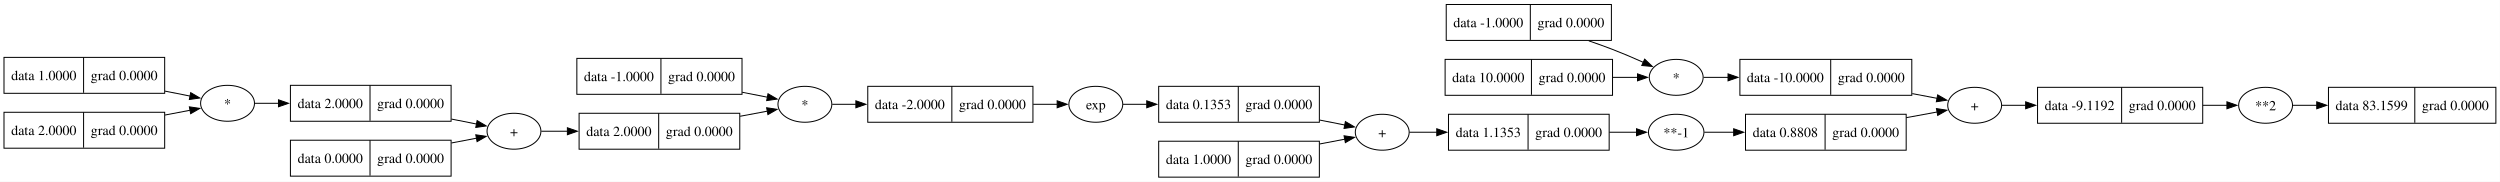
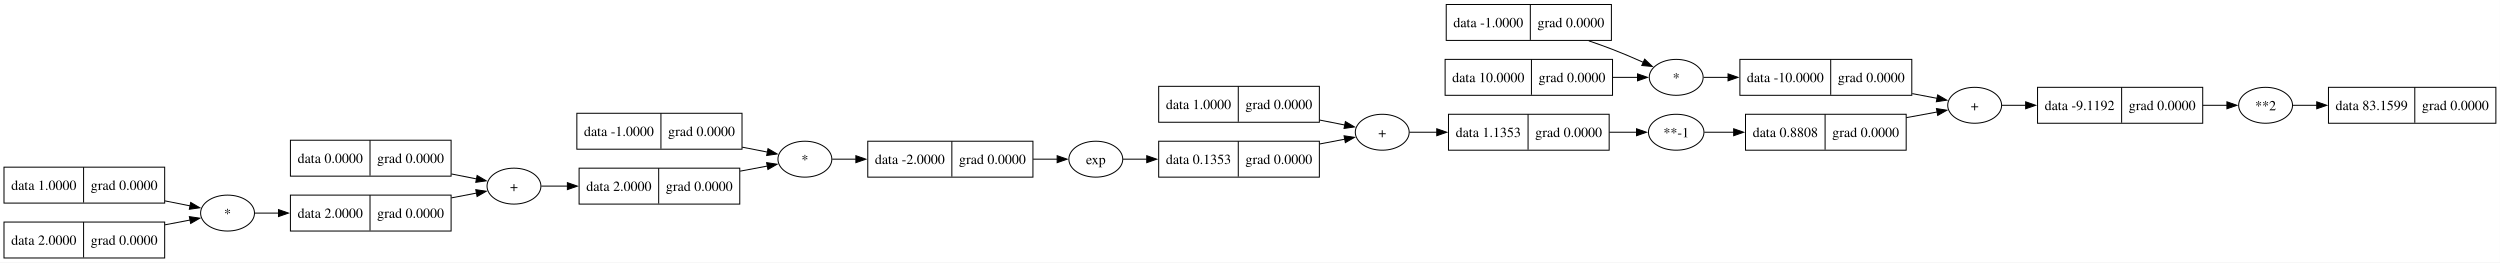
- <svg xmlns="http://www.w3.org/2000/svg" width="2505pt" height="182pt" viewBox="0.00 0.00 2505.00 182.00">
-   <g id="graph0" class="graph" transform="scale(1 1) rotate(0) translate(4 178)">
-     <polygon fill="white" stroke="none" points="-4,4 -4,-178 2500.87,-178 2500.87,4 -4,4" />
+ <svg xmlns="http://www.w3.org/2000/svg" width="2505pt" height="263pt" viewBox="0.00 0.00 2505.00 263.00">
+   <g id="graph0" class="graph" transform="scale(1 1) rotate(0) translate(4 259)">
+     <polygon fill="white" stroke="none" points="-4,4 -4,-259 2500.87,-259 2500.87,4 -4,4" />
    <g id="node1" class="node">
-       <polygon fill="none" stroke="black" points="2329.12,-54.5 2329.12,-90.5 2496.87,-90.5 2496.87,-54.5 2329.12,-54.5" />
-       <text xml:space="preserve" text-anchor="middle" x="2372.37" y="-67.7" font-family="Times,serif" font-size="14.00">data 83.1599</text>
-       <polyline fill="none" stroke="black" points="2415.62,-55 2415.62,-90.5" />
-       <text xml:space="preserve" text-anchor="middle" x="2456.24" y="-67.7" font-family="Times,serif" font-size="14.00">grad 0.0000</text>
+       <polygon fill="none" stroke="black" points="287,-27.5 287,-63.5 448,-63.5 448,-27.5 287,-27.5" />
+       <text xml:space="preserve" text-anchor="middle" x="326.88" y="-40.7" font-family="Times,serif" font-size="14.00">data 2.0000</text>
+       <polyline fill="none" stroke="black" points="366.75,-28 366.75,-63.5" />
+       <text xml:space="preserve" text-anchor="middle" x="407.38" y="-40.7" font-family="Times,serif" font-size="14.00">grad 0.0000</text>
+     </g>
+     <g id="node21" class="node">
+       <ellipse fill="none" stroke="black" cx="511" cy="-72.5" rx="27" ry="18" />
+       <text xml:space="preserve" text-anchor="middle" x="511" y="-67.45" font-family="Times,serif" font-size="14.00">+</text>
+     </g>
+     <g id="edge15" class="edge">
+       <path fill="none" stroke="black" d="M448.35,-60.74C457.09,-62.4 465.64,-64.04 473.46,-65.53" />
+       <polygon fill="black" stroke="black" points="472.73,-68.95 483.21,-67.39 474.04,-62.08 472.73,-68.95" />
    </g>
    <g id="node2" class="node">
-       <ellipse fill="none" stroke="black" cx="2266.12" cy="-72.5" rx="27" ry="18" />
-       <text xml:space="preserve" text-anchor="middle" x="2266.12" y="-67.45" font-family="Times,serif" font-size="14.00">**2</text>
+       <ellipse fill="none" stroke="black" cx="224" cy="-45.5" rx="27" ry="18" />
+       <text xml:space="preserve" text-anchor="middle" x="224" y="-40.45" font-family="Times,serif" font-size="14.00">*</text>
    </g>
    <g id="edge1" class="edge">
-       <path fill="none" stroke="black" d="M2293.35,-72.5C2300.58,-72.5 2308.85,-72.5 2317.6,-72.5" />
-       <polygon fill="black" stroke="black" points="2317.38,-76 2327.38,-72.5 2317.38,-69 2317.38,-76" />
+       <path fill="none" stroke="black" d="M251.28,-45.5C258.4,-45.5 266.52,-45.5 275.08,-45.5" />
+       <polygon fill="black" stroke="black" points="275.04,-49 285.04,-45.5 275.04,-42 275.04,-49" />
    </g>
    <g id="node3" class="node">
-       <polygon fill="none" stroke="black" points="287,-56.5 287,-92.5 448,-92.5 448,-56.5 287,-56.5" />
-       <text xml:space="preserve" text-anchor="middle" x="326.88" y="-69.7" font-family="Times,serif" font-size="14.00">data 2.0000</text>
-       <polyline fill="none" stroke="black" points="366.75,-57 366.75,-92.5" />
-       <text xml:space="preserve" text-anchor="middle" x="407.38" y="-69.7" font-family="Times,serif" font-size="14.00">grad 0.0000</text>
-     </g>
-     <g id="node21" class="node">
-       <ellipse fill="none" stroke="black" cx="511" cy="-46.5" rx="27" ry="18" />
-       <text xml:space="preserve" text-anchor="middle" x="511" y="-41.45" font-family="Times,serif" font-size="14.00">+</text>
+       <polygon fill="none" stroke="black" points="1445.12,-218.5 1445.12,-254.5 1610.62,-254.5 1610.62,-218.5 1445.12,-218.5" />
+       <text xml:space="preserve" text-anchor="middle" x="1487.25" y="-231.7" font-family="Times,serif" font-size="14.00">data -1.0000</text>
+       <polyline fill="none" stroke="black" points="1529.38,-219 1529.38,-254.5" />
+       <text xml:space="preserve" text-anchor="middle" x="1570" y="-231.7" font-family="Times,serif" font-size="14.00">grad 0.0000</text>
+     </g>
+     <g id="node12" class="node">
+       <ellipse fill="none" stroke="black" cx="1675.56" cy="-181.5" rx="27" ry="18" />
+       <text xml:space="preserve" text-anchor="middle" x="1675.56" y="-176.45" font-family="Times,serif" font-size="14.00">*</text>
+     </g>
+     <g id="edge21" class="edge">
+       <path fill="none" stroke="black" d="M1588,-218.08C1596.03,-215.33 1604.12,-212.43 1611.75,-209.5 1621.98,-205.57 1632.95,-200.85 1642.81,-196.43" />
+       <polygon fill="black" stroke="black" points="1643.97,-199.74 1651.62,-192.41 1641.06,-193.38 1643.97,-199.74" />
+     </g>
+     <g id="node4" class="node">
+       <polygon fill="none" stroke="black" points="1444,-163.5 1444,-199.5 1611.75,-199.5 1611.75,-163.5 1444,-163.5" />
+       <text xml:space="preserve" text-anchor="middle" x="1487.25" y="-176.7" font-family="Times,serif" font-size="14.00">data 10.0000</text>
+       <polyline fill="none" stroke="black" points="1530.5,-164 1530.5,-199.5" />
+       <text xml:space="preserve" text-anchor="middle" x="1571.12" y="-176.7" font-family="Times,serif" font-size="14.00">grad 0.0000</text>
+     </g>
+     <g id="edge18" class="edge">
+       <path fill="none" stroke="black" d="M1611.93,-181.5C1620.67,-181.5 1629.21,-181.5 1637.04,-181.5" />
+       <polygon fill="black" stroke="black" points="1636.78,-185 1646.78,-181.5 1636.78,-178 1636.78,-185" />
+     </g>
+     <g id="node5" class="node">
+       <polygon fill="none" stroke="black" points="1157,-81.5 1157,-117.5 1318,-117.5 1318,-81.5 1157,-81.5" />
+       <text xml:space="preserve" text-anchor="middle" x="1196.88" y="-94.7" font-family="Times,serif" font-size="14.00">data 0.1353</text>
+       <polyline fill="none" stroke="black" points="1236.75,-82 1236.75,-117.5" />
+       <text xml:space="preserve" text-anchor="middle" x="1277.38" y="-94.7" font-family="Times,serif" font-size="14.00">grad 0.0000</text>
+     </g>
+     <g id="node14" class="node">
+       <ellipse fill="none" stroke="black" cx="1381" cy="-126.5" rx="27" ry="18" />
+       <text xml:space="preserve" text-anchor="middle" x="1381" y="-121.45" font-family="Times,serif" font-size="14.00">+</text>
+     </g>
+     <g id="edge13" class="edge">
+       <path fill="none" stroke="black" d="M1318.35,-114.74C1327.09,-116.4 1335.64,-118.04 1343.46,-119.53" />
+       <polygon fill="black" stroke="black" points="1342.73,-122.95 1353.21,-121.39 1344.04,-116.08 1342.73,-122.95" />
+     </g>
+     <g id="node6" class="node">
+       <ellipse fill="none" stroke="black" cx="1094" cy="-99.5" rx="27" ry="18" />
+       <text xml:space="preserve" text-anchor="middle" x="1094" y="-94.45" font-family="Times,serif" font-size="14.00">exp</text>
+     </g>
+     <g id="edge2" class="edge">
+       <path fill="none" stroke="black" d="M1121.28,-99.5C1128.4,-99.5 1136.52,-99.5 1145.08,-99.5" />
+       <polygon fill="black" stroke="black" points="1145.04,-103 1155.04,-99.5 1145.04,-96 1145.04,-103" />
+     </g>
+     <g id="node7" class="node">
+       <polygon fill="none" stroke="black" points="1157,-136.5 1157,-172.5 1318,-172.5 1318,-136.5 1157,-136.5" />
+       <text xml:space="preserve" text-anchor="middle" x="1196.88" y="-149.7" font-family="Times,serif" font-size="14.00">data 1.0000</text>
+       <polyline fill="none" stroke="black" points="1236.75,-137 1236.75,-172.5" />
+       <text xml:space="preserve" text-anchor="middle" x="1277.38" y="-149.7" font-family="Times,serif" font-size="14.00">grad 0.0000</text>
+     </g>
+     <g id="edge14" class="edge">
+       <path fill="none" stroke="black" d="M1318.35,-138.7C1327.09,-136.97 1335.64,-135.28 1343.46,-133.73" />
+       <polygon fill="black" stroke="black" points="1344.08,-137.18 1353.21,-131.8 1342.72,-130.31 1344.08,-137.18" />
+     </g>
+     <g id="node8" class="node">
+       <polygon fill="none" stroke="black" points="2329.12,-135.5 2329.12,-171.5 2496.87,-171.5 2496.87,-135.5 2329.12,-135.5" />
+       <text xml:space="preserve" text-anchor="middle" x="2372.37" y="-148.7" font-family="Times,serif" font-size="14.00">data 83.1599</text>
+       <polyline fill="none" stroke="black" points="2415.62,-136 2415.62,-171.5" />
+       <text xml:space="preserve" text-anchor="middle" x="2456.24" y="-148.7" font-family="Times,serif" font-size="14.00">grad 0.0000</text>
+     </g>
+     <g id="node9" class="node">
+       <ellipse fill="none" stroke="black" cx="2266.12" cy="-153.5" rx="27" ry="18" />
+       <text xml:space="preserve" text-anchor="middle" x="2266.12" y="-148.45" font-family="Times,serif" font-size="14.00">**2</text>
+     </g>
+     <g id="edge3" class="edge">
+       <path fill="none" stroke="black" d="M2293.35,-153.5C2300.58,-153.5 2308.85,-153.5 2317.6,-153.5" />
+       <polygon fill="black" stroke="black" points="2317.38,-157 2327.38,-153.5 2317.38,-150 2317.38,-157" />
+     </g>
+     <g id="node10" class="node">
+       <polygon fill="none" stroke="black" points="574,-109.5 574,-145.5 739.5,-145.5 739.5,-109.5 574,-109.5" />
+       <text xml:space="preserve" text-anchor="middle" x="616.12" y="-122.7" font-family="Times,serif" font-size="14.00">data -1.0000</text>
+       <polyline fill="none" stroke="black" points="658.25,-110 658.25,-145.5" />
+       <text xml:space="preserve" text-anchor="middle" x="698.88" y="-122.7" font-family="Times,serif" font-size="14.00">grad 0.0000</text>
+     </g>
+     <g id="node18" class="node">
+       <ellipse fill="none" stroke="black" cx="802.5" cy="-99.5" rx="27" ry="18" />
+       <text xml:space="preserve" text-anchor="middle" x="802.5" y="-94.45" font-family="Times,serif" font-size="14.00">*</text>
+     </g>
+     <g id="edge23" class="edge">
+       <path fill="none" stroke="black" d="M739.7,-111.54C748.5,-109.82 757.08,-108.15 764.92,-106.62" />
+       <polygon fill="black" stroke="black" points="765.55,-110.07 774.7,-104.72 764.21,-103.2 765.55,-110.07" />
+     </g>
+     <g id="node11" class="node">
+       <polygon fill="none" stroke="black" points="1739.37,-163.5 1739.37,-199.5 1911.62,-199.5 1911.62,-163.5 1739.37,-163.5" />
+       <text xml:space="preserve" text-anchor="middle" x="1784.87" y="-176.7" font-family="Times,serif" font-size="14.00">data -10.0000</text>
+       <polyline fill="none" stroke="black" points="1830.37,-164 1830.37,-199.5" />
+       <text xml:space="preserve" text-anchor="middle" x="1870.99" y="-176.7" font-family="Times,serif" font-size="14.00">grad 0.0000</text>
+     </g>
+     <g id="node23" class="node">
+       <ellipse fill="none" stroke="black" cx="1974.62" cy="-153.5" rx="27" ry="18" />
+       <text xml:space="preserve" text-anchor="middle" x="1974.62" y="-148.45" font-family="Times,serif" font-size="14.00">+</text>
+     </g>
+     <g id="edge20" class="edge">
+       <path fill="none" stroke="black" d="M1912.07,-165.21C1920.81,-163.55 1929.31,-161.93 1937.06,-160.46" />
+       <polygon fill="black" stroke="black" points="1937.54,-163.93 1946.71,-158.62 1936.23,-157.05 1937.54,-163.93" />
+     </g>
+     <g id="edge4" class="edge">
+       <path fill="none" stroke="black" d="M1703.01,-181.5C1710.31,-181.5 1718.69,-181.5 1727.55,-181.5" />
+       <polygon fill="black" stroke="black" points="1727.49,-185 1737.49,-181.5 1727.49,-178 1727.49,-185" />
+     </g>
+     <g id="node13" class="node">
+       <polygon fill="none" stroke="black" points="1447.38,-108.5 1447.38,-144.5 1608.38,-144.5 1608.38,-108.5 1447.38,-108.5" />
+       <text xml:space="preserve" text-anchor="middle" x="1487.25" y="-121.7" font-family="Times,serif" font-size="14.00">data 1.1353</text>
+       <polyline fill="none" stroke="black" points="1527.12,-109 1527.12,-144.5" />
+       <text xml:space="preserve" text-anchor="middle" x="1567.75" y="-121.7" font-family="Times,serif" font-size="14.00">grad 0.0000</text>
+     </g>
+     <g id="node25" class="node">
+       <ellipse fill="none" stroke="black" cx="1675.56" cy="-126.5" rx="27.81" ry="18" />
+       <text xml:space="preserve" text-anchor="middle" x="1675.56" y="-121.45" font-family="Times,serif" font-size="14.00">**-1</text>
+     </g>
+     <g id="edge16" class="edge">
+       <path fill="none" stroke="black" d="M1608.54,-126.5C1618.02,-126.5 1627.34,-126.5 1635.86,-126.5" />
+       <polygon fill="black" stroke="black" points="1635.79,-130 1645.79,-126.5 1635.79,-123 1635.79,-130" />
+     </g>
+     <g id="edge5" class="edge">
+       <path fill="none" stroke="black" d="M1408.24,-126.5C1416.35,-126.5 1425.8,-126.5 1435.75,-126.5" />
+       <polygon fill="black" stroke="black" points="1435.64,-130 1445.64,-126.5 1435.64,-123 1435.64,-130" />
+     </g>
+     <g id="node15" class="node">
+       <polygon fill="none" stroke="black" points="287,-82.5 287,-118.5 448,-118.5 448,-82.5 287,-82.5" />
+       <text xml:space="preserve" text-anchor="middle" x="326.88" y="-95.7" font-family="Times,serif" font-size="14.00">data 0.0000</text>
+       <polyline fill="none" stroke="black" points="366.75,-83 366.75,-118.5" />
+       <text xml:space="preserve" text-anchor="middle" x="407.38" y="-95.7" font-family="Times,serif" font-size="14.00">grad 0.0000</text>
+     </g>
+     <g id="edge10" class="edge">
+       <path fill="none" stroke="black" d="M448.35,-84.7C457.09,-82.97 465.64,-81.28 473.46,-79.73" />
+       <polygon fill="black" stroke="black" points="474.08,-83.18 483.21,-77.8 472.72,-76.31 474.08,-83.18" />
+     </g>
+     <g id="node16" class="node">
+       <polygon fill="none" stroke="black" points="0,-55.5 0,-91.5 161,-91.5 161,-55.5 0,-55.5" />
+       <text xml:space="preserve" text-anchor="middle" x="39.88" y="-68.7" font-family="Times,serif" font-size="14.00">data 1.0000</text>
+       <polyline fill="none" stroke="black" points="79.75,-56 79.75,-91.5" />
+       <text xml:space="preserve" text-anchor="middle" x="120.38" y="-68.7" font-family="Times,serif" font-size="14.00">grad 0.0000</text>
+     </g>
+     <g id="edge17" class="edge">
+       <path fill="none" stroke="black" d="M161.35,-57.7C170.09,-55.97 178.64,-54.28 186.46,-52.73" />
+       <polygon fill="black" stroke="black" points="187.08,-56.18 196.21,-50.8 185.72,-49.31 187.08,-56.18" />
+     </g>
+     <g id="node17" class="node">
+       <polygon fill="none" stroke="black" points="865.5,-81.5 865.5,-117.5 1031,-117.5 1031,-81.5 865.5,-81.5" />
+       <text xml:space="preserve" text-anchor="middle" x="907.62" y="-94.7" font-family="Times,serif" font-size="14.00">data -2.0000</text>
+       <polyline fill="none" stroke="black" points="949.75,-82 949.75,-117.5" />
+       <text xml:space="preserve" text-anchor="middle" x="990.38" y="-94.7" font-family="Times,serif" font-size="14.00">grad 0.0000</text>
+     </g>
+     <g id="edge22" class="edge">
+       <path fill="none" stroke="black" d="M1031.2,-99.5C1039.64,-99.5 1047.9,-99.5 1055.48,-99.5" />
+       <polygon fill="black" stroke="black" points="1055.27,-103 1065.27,-99.5 1055.27,-96 1055.27,-103" />
+     </g>
+     <g id="edge6" class="edge">
+       <path fill="none" stroke="black" d="M829.87,-99.5C836.97,-99.5 845.07,-99.5 853.64,-99.5" />
+       <polygon fill="black" stroke="black" points="853.59,-103 863.59,-99.5 853.59,-96 853.59,-103" />
+     </g>
+     <g id="node19" class="node">
+       <polygon fill="none" stroke="black" points="0,-0.5 0,-36.5 161,-36.5 161,-0.5 0,-0.5" />
+       <text xml:space="preserve" text-anchor="middle" x="39.88" y="-13.7" font-family="Times,serif" font-size="14.00">data 2.0000</text>
+       <polyline fill="none" stroke="black" points="79.75,-1 79.75,-36.5" />
+       <text xml:space="preserve" text-anchor="middle" x="120.38" y="-13.7" font-family="Times,serif" font-size="14.00">grad 0.0000</text>
+     </g>
+     <g id="edge11" class="edge">
+       <path fill="none" stroke="black" d="M161.35,-33.74C170.09,-35.4 178.64,-37.04 186.46,-38.53" />
+       <polygon fill="black" stroke="black" points="185.73,-41.95 196.21,-40.39 187.04,-35.08 185.73,-41.95" />
+     </g>
+     <g id="node20" class="node">
+       <polygon fill="none" stroke="black" points="576.25,-54.5 576.25,-90.5 737.25,-90.5 737.25,-54.5 576.25,-54.5" />
+       <text xml:space="preserve" text-anchor="middle" x="616.12" y="-67.7" font-family="Times,serif" font-size="14.00">data 2.0000</text>
+       <polyline fill="none" stroke="black" points="656,-55 656,-90.5" />
+       <text xml:space="preserve" text-anchor="middle" x="696.62" y="-67.7" font-family="Times,serif" font-size="14.00">grad 0.0000</text>
+     </g>
+     <g id="edge12" class="edge">
+       <path fill="none" stroke="black" d="M737.61,-87.5C747.1,-89.28 756.4,-91.03 764.84,-92.61" />
+       <polygon fill="black" stroke="black" points="764.16,-96.05 774.64,-94.45 765.46,-89.17 764.16,-96.05" />
+     </g>
+     <g id="edge7" class="edge">
+       <path fill="none" stroke="black" d="M538.37,-72.5C546.17,-72.5 555.2,-72.5 564.7,-72.5" />
+       <polygon fill="black" stroke="black" points="564.52,-76 574.52,-72.5 564.52,-69 564.52,-76" />
+     </g>
+     <g id="node22" class="node">
+       <polygon fill="none" stroke="black" points="2037.62,-135.5 2037.62,-171.5 2203.12,-171.5 2203.12,-135.5 2037.62,-135.5" />
+       <text xml:space="preserve" text-anchor="middle" x="2079.74" y="-148.7" font-family="Times,serif" font-size="14.00">data -9.1192</text>
+       <polyline fill="none" stroke="black" points="2121.87,-136 2121.87,-171.5" />
+       <text xml:space="preserve" text-anchor="middle" x="2162.49" y="-148.7" font-family="Times,serif" font-size="14.00">grad 0.0000</text>
    </g>
    <g id="edge24" class="edge">
-       <path fill="none" stroke="black" d="M448.35,-58.7C457.09,-56.97 465.64,-55.28 473.46,-53.73" />
-       <polygon fill="black" stroke="black" points="474.08,-57.18 483.21,-51.8 472.72,-50.31 474.08,-57.18" />
-     </g>
-     <g id="node4" class="node">
-       <ellipse fill="none" stroke="black" cx="224" cy="-74.5" rx="27" ry="18" />
-       <text xml:space="preserve" text-anchor="middle" x="224" y="-69.45" font-family="Times,serif" font-size="14.00">*</text>
-     </g>
-     <g id="edge2" class="edge">
-       <path fill="none" stroke="black" d="M251.28,-74.5C258.4,-74.5 266.52,-74.5 275.08,-74.5" />
-       <polygon fill="black" stroke="black" points="275.04,-78 285.04,-74.5 275.04,-71 275.04,-78" />
-     </g>
-     <g id="node5" class="node">
-       <polygon fill="none" stroke="black" points="1445.12,-137.5 1445.12,-173.5 1610.62,-173.5 1610.62,-137.5 1445.12,-137.5" />
-       <text xml:space="preserve" text-anchor="middle" x="1487.25" y="-150.7" font-family="Times,serif" font-size="14.00">data -1.0000</text>
-       <polyline fill="none" stroke="black" points="1529.38,-138 1529.38,-173.5" />
-       <text xml:space="preserve" text-anchor="middle" x="1570" y="-150.7" font-family="Times,serif" font-size="14.00">grad 0.0000</text>
-     </g>
-     <g id="node12" class="node">
-       <ellipse fill="none" stroke="black" cx="1675.56" cy="-100.5" rx="27" ry="18" />
-       <text xml:space="preserve" text-anchor="middle" x="1675.56" y="-95.45" font-family="Times,serif" font-size="14.00">*</text>
-     </g>
-     <g id="edge17" class="edge">
-       <path fill="none" stroke="black" d="M1588,-137.08C1596.03,-134.33 1604.12,-131.43 1611.75,-128.5 1621.98,-124.57 1632.95,-119.85 1642.81,-115.43" />
-       <polygon fill="black" stroke="black" points="1643.97,-118.74 1651.62,-111.41 1641.06,-112.38 1643.97,-118.74" />
-     </g>
-     <g id="node6" class="node">
-       <polygon fill="none" stroke="black" points="1444,-82.5 1444,-118.5 1611.75,-118.5 1611.75,-82.5 1444,-82.5" />
-       <text xml:space="preserve" text-anchor="middle" x="1487.25" y="-95.7" font-family="Times,serif" font-size="14.00">data 10.0000</text>
-       <polyline fill="none" stroke="black" points="1530.5,-83 1530.5,-118.5" />
-       <text xml:space="preserve" text-anchor="middle" x="1571.12" y="-95.7" font-family="Times,serif" font-size="14.00">grad 0.0000</text>
-     </g>
-     <g id="edge22" class="edge">
-       <path fill="none" stroke="black" d="M1611.93,-100.5C1620.67,-100.5 1629.21,-100.5 1637.04,-100.5" />
-       <polygon fill="black" stroke="black" points="1636.78,-104 1646.78,-100.5 1636.78,-97 1636.78,-104" />
-     </g>
-     <g id="node7" class="node">
-       <polygon fill="none" stroke="black" points="1157,-55.5 1157,-91.5 1318,-91.5 1318,-55.5 1157,-55.5" />
-       <text xml:space="preserve" text-anchor="middle" x="1196.88" y="-68.7" font-family="Times,serif" font-size="14.00">data 0.1353</text>
-       <polyline fill="none" stroke="black" points="1236.75,-56 1236.75,-91.5" />
-       <text xml:space="preserve" text-anchor="middle" x="1277.38" y="-68.7" font-family="Times,serif" font-size="14.00">grad 0.0000</text>
-     </g>
-     <g id="node14" class="node">
-       <ellipse fill="none" stroke="black" cx="1381" cy="-45.5" rx="27" ry="18" />
-       <text xml:space="preserve" text-anchor="middle" x="1381" y="-40.45" font-family="Times,serif" font-size="14.00">+</text>
-     </g>
-     <g id="edge23" class="edge">
-       <path fill="none" stroke="black" d="M1318.35,-57.7C1327.09,-55.97 1335.64,-54.28 1343.46,-52.73" />
-       <polygon fill="black" stroke="black" points="1344.08,-56.18 1353.21,-50.8 1342.72,-49.31 1344.08,-56.18" />
-     </g>
-     <g id="node8" class="node">
-       <ellipse fill="none" stroke="black" cx="1094" cy="-73.5" rx="27" ry="18" />
-       <text xml:space="preserve" text-anchor="middle" x="1094" y="-68.45" font-family="Times,serif" font-size="14.00">exp</text>
-     </g>
-     <g id="edge3" class="edge">
-       <path fill="none" stroke="black" d="M1121.28,-73.5C1128.4,-73.5 1136.52,-73.5 1145.08,-73.5" />
-       <polygon fill="black" stroke="black" points="1145.04,-77 1155.04,-73.5 1145.04,-70 1145.04,-77" />
-     </g>
-     <g id="node9" class="node">
-       <polygon fill="none" stroke="black" points="1157,-0.5 1157,-36.5 1318,-36.5 1318,-0.5 1157,-0.5" />
-       <text xml:space="preserve" text-anchor="middle" x="1196.88" y="-13.7" font-family="Times,serif" font-size="14.00">data 1.0000</text>
-       <polyline fill="none" stroke="black" points="1236.75,-1 1236.75,-36.5" />
-       <text xml:space="preserve" text-anchor="middle" x="1277.38" y="-13.7" font-family="Times,serif" font-size="14.00">grad 0.0000</text>
-     </g>
-     <g id="edge21" class="edge">
-       <path fill="none" stroke="black" d="M1318.35,-33.74C1327.09,-35.4 1335.64,-37.04 1343.46,-38.53" />
-       <polygon fill="black" stroke="black" points="1342.73,-41.95 1353.21,-40.39 1344.04,-35.08 1342.73,-41.95" />
-     </g>
-     <g id="node10" class="node">
-       <polygon fill="none" stroke="black" points="574,-83.5 574,-119.5 739.5,-119.5 739.5,-83.5 574,-83.5" />
-       <text xml:space="preserve" text-anchor="middle" x="616.12" y="-96.7" font-family="Times,serif" font-size="14.00">data -1.0000</text>
-       <polyline fill="none" stroke="black" points="658.25,-84 658.25,-119.5" />
-       <text xml:space="preserve" text-anchor="middle" x="698.88" y="-96.7" font-family="Times,serif" font-size="14.00">grad 0.0000</text>
-     </g>
-     <g id="node18" class="node">
-       <ellipse fill="none" stroke="black" cx="802.5" cy="-73.5" rx="27" ry="18" />
-       <text xml:space="preserve" text-anchor="middle" x="802.5" y="-68.45" font-family="Times,serif" font-size="14.00">*</text>
-     </g>
-     <g id="edge16" class="edge">
-       <path fill="none" stroke="black" d="M739.7,-85.54C748.5,-83.82 757.08,-82.15 764.92,-80.62" />
-       <polygon fill="black" stroke="black" points="765.55,-84.07 774.7,-78.72 764.21,-77.2 765.55,-84.07" />
-     </g>
-     <g id="node11" class="node">
-       <polygon fill="none" stroke="black" points="1739.37,-82.5 1739.37,-118.5 1911.62,-118.5 1911.62,-82.5 1739.37,-82.5" />
-       <text xml:space="preserve" text-anchor="middle" x="1784.87" y="-95.7" font-family="Times,serif" font-size="14.00">data -10.0000</text>
-       <polyline fill="none" stroke="black" points="1830.37,-83 1830.37,-118.5" />
-       <text xml:space="preserve" text-anchor="middle" x="1870.99" y="-95.7" font-family="Times,serif" font-size="14.00">grad 0.0000</text>
-     </g>
-     <g id="node23" class="node">
-       <ellipse fill="none" stroke="black" cx="1974.62" cy="-72.5" rx="27" ry="18" />
-       <text xml:space="preserve" text-anchor="middle" x="1974.62" y="-67.45" font-family="Times,serif" font-size="14.00">+</text>
-     </g>
-     <g id="edge11" class="edge">
-       <path fill="none" stroke="black" d="M1912.07,-84.21C1920.81,-82.55 1929.31,-80.93 1937.06,-79.46" />
-       <polygon fill="black" stroke="black" points="1937.54,-82.93 1946.71,-77.62 1936.23,-76.05 1937.54,-82.93" />
-     </g>
-     <g id="edge4" class="edge">
-       <path fill="none" stroke="black" d="M1703.01,-100.5C1710.31,-100.5 1718.69,-100.5 1727.55,-100.5" />
-       <polygon fill="black" stroke="black" points="1727.49,-104 1737.49,-100.5 1727.49,-97 1727.49,-104" />
-     </g>
-     <g id="node13" class="node">
-       <polygon fill="none" stroke="black" points="1447.38,-27.5 1447.38,-63.5 1608.38,-63.5 1608.38,-27.5 1447.38,-27.5" />
-       <text xml:space="preserve" text-anchor="middle" x="1487.25" y="-40.7" font-family="Times,serif" font-size="14.00">data 1.1353</text>
-       <polyline fill="none" stroke="black" points="1527.12,-28 1527.12,-63.5" />
-       <text xml:space="preserve" text-anchor="middle" x="1567.75" y="-40.7" font-family="Times,serif" font-size="14.00">grad 0.0000</text>
-     </g>
-     <g id="node25" class="node">
-       <ellipse fill="none" stroke="black" cx="1675.56" cy="-45.5" rx="27.81" ry="18" />
-       <text xml:space="preserve" text-anchor="middle" x="1675.56" y="-40.45" font-family="Times,serif" font-size="14.00">**-1</text>
-     </g>
-     <g id="edge12" class="edge">
-       <path fill="none" stroke="black" d="M1608.54,-45.5C1618.02,-45.5 1627.34,-45.5 1635.86,-45.5" />
-       <polygon fill="black" stroke="black" points="1635.79,-49 1645.79,-45.5 1635.79,-42 1635.79,-49" />
-     </g>
-     <g id="edge5" class="edge">
-       <path fill="none" stroke="black" d="M1408.24,-45.5C1416.35,-45.5 1425.8,-45.5 1435.75,-45.5" />
-       <polygon fill="black" stroke="black" points="1435.64,-49 1445.64,-45.5 1435.64,-42 1435.64,-49" />
-     </g>
-     <g id="node15" class="node">
-       <polygon fill="none" stroke="black" points="287,-1.5 287,-37.5 448,-37.5 448,-1.5 287,-1.5" />
-       <text xml:space="preserve" text-anchor="middle" x="326.88" y="-14.7" font-family="Times,serif" font-size="14.00">data 0.0000</text>
-       <polyline fill="none" stroke="black" points="366.75,-2 366.75,-37.5" />
-       <text xml:space="preserve" text-anchor="middle" x="407.38" y="-14.7" font-family="Times,serif" font-size="14.00">grad 0.0000</text>
-     </g>
-     <g id="edge15" class="edge">
-       <path fill="none" stroke="black" d="M448.35,-34.74C457.09,-36.4 465.64,-38.04 473.46,-39.53" />
-       <polygon fill="black" stroke="black" points="472.73,-42.95 483.21,-41.39 474.04,-36.08 472.73,-42.95" />
-     </g>
-     <g id="node16" class="node">
-       <polygon fill="none" stroke="black" points="0,-84.5 0,-120.5 161,-120.5 161,-84.5 0,-84.5" />
-       <text xml:space="preserve" text-anchor="middle" x="39.88" y="-97.7" font-family="Times,serif" font-size="14.00">data 1.0000</text>
-       <polyline fill="none" stroke="black" points="79.75,-85 79.75,-120.5" />
-       <text xml:space="preserve" text-anchor="middle" x="120.38" y="-97.7" font-family="Times,serif" font-size="14.00">grad 0.0000</text>
+       <path fill="none" stroke="black" d="M2203.32,-153.5C2211.76,-153.5 2220.01,-153.5 2227.6,-153.5" />
+       <polygon fill="black" stroke="black" points="2227.38,-157 2237.38,-153.5 2227.38,-150 2227.38,-157" />
+     </g>
+     <g id="edge8" class="edge">
+       <path fill="none" stroke="black" d="M2001.98,-153.5C2009.08,-153.5 2017.19,-153.5 2025.75,-153.5" />
+       <polygon fill="black" stroke="black" points="2025.71,-157 2035.71,-153.5 2025.71,-150 2025.71,-157" />
+     </g>
+     <g id="node24" class="node">
+       <polygon fill="none" stroke="black" points="1744.99,-108.5 1744.99,-144.5 1905.99,-144.5 1905.99,-108.5 1744.99,-108.5" />
+       <text xml:space="preserve" text-anchor="middle" x="1784.87" y="-121.7" font-family="Times,serif" font-size="14.00">data 0.8808</text>
+       <polyline fill="none" stroke="black" points="1824.74,-109 1824.74,-144.5" />
+       <text xml:space="preserve" text-anchor="middle" x="1865.37" y="-121.7" font-family="Times,serif" font-size="14.00">grad 0.0000</text>
    </g>
    <g id="edge19" class="edge">
-       <path fill="none" stroke="black" d="M161.35,-86.7C170.09,-84.97 178.64,-83.28 186.46,-81.73" />
-       <polygon fill="black" stroke="black" points="187.08,-85.18 196.21,-79.8 185.72,-78.31 187.08,-85.18" />
-     </g>
-     <g id="node17" class="node">
-       <polygon fill="none" stroke="black" points="865.5,-55.5 865.5,-91.5 1031,-91.5 1031,-55.5 865.5,-55.5" />
-       <text xml:space="preserve" text-anchor="middle" x="907.62" y="-68.7" font-family="Times,serif" font-size="14.00">data -2.0000</text>
-       <polyline fill="none" stroke="black" points="949.75,-56 949.75,-91.5" />
-       <text xml:space="preserve" text-anchor="middle" x="990.38" y="-68.7" font-family="Times,serif" font-size="14.00">grad 0.0000</text>
-     </g>
-     <g id="edge13" class="edge">
-       <path fill="none" stroke="black" d="M1031.2,-73.5C1039.64,-73.5 1047.9,-73.5 1055.48,-73.5" />
-       <polygon fill="black" stroke="black" points="1055.27,-77 1065.27,-73.5 1055.27,-70 1055.27,-77" />
-     </g>
-     <g id="edge6" class="edge">
-       <path fill="none" stroke="black" d="M829.87,-73.5C836.97,-73.5 845.07,-73.5 853.64,-73.5" />
-       <polygon fill="black" stroke="black" points="853.59,-77 863.59,-73.5 853.59,-70 853.59,-77" />
-     </g>
-     <g id="node19" class="node">
-       <polygon fill="none" stroke="black" points="0,-29.5 0,-65.5 161,-65.5 161,-29.5 0,-29.5" />
-       <text xml:space="preserve" text-anchor="middle" x="39.88" y="-42.7" font-family="Times,serif" font-size="14.00">data 2.0000</text>
-       <polyline fill="none" stroke="black" points="79.75,-30 79.75,-65.5" />
-       <text xml:space="preserve" text-anchor="middle" x="120.38" y="-42.7" font-family="Times,serif" font-size="14.00">grad 0.0000</text>
-     </g>
-     <g id="edge20" class="edge">
-       <path fill="none" stroke="black" d="M161.35,-62.74C170.09,-64.4 178.64,-66.04 186.46,-67.53" />
-       <polygon fill="black" stroke="black" points="185.73,-70.95 196.21,-69.39 187.04,-64.08 185.73,-70.95" />
-     </g>
-     <g id="node20" class="node">
-       <polygon fill="none" stroke="black" points="576.25,-28.5 576.25,-64.5 737.25,-64.5 737.25,-28.5 576.25,-28.5" />
-       <text xml:space="preserve" text-anchor="middle" x="616.12" y="-41.7" font-family="Times,serif" font-size="14.00">data 2.0000</text>
-       <polyline fill="none" stroke="black" points="656,-29 656,-64.5" />
-       <text xml:space="preserve" text-anchor="middle" x="696.62" y="-41.7" font-family="Times,serif" font-size="14.00">grad 0.0000</text>
-     </g>
-     <g id="edge14" class="edge">
-       <path fill="none" stroke="black" d="M737.61,-61.5C747.1,-63.28 756.4,-65.03 764.84,-66.61" />
-       <polygon fill="black" stroke="black" points="764.16,-70.05 774.64,-68.45 765.46,-63.17 764.16,-70.05" />
-     </g>
-     <g id="edge7" class="edge">
-       <path fill="none" stroke="black" d="M538.37,-46.5C546.17,-46.5 555.2,-46.5 564.7,-46.5" />
-       <polygon fill="black" stroke="black" points="564.52,-50 574.52,-46.5 564.52,-43 564.52,-50" />
-     </g>
-     <g id="node22" class="node">
-       <polygon fill="none" stroke="black" points="2037.62,-54.5 2037.62,-90.5 2203.12,-90.5 2203.12,-54.5 2037.62,-54.5" />
-       <text xml:space="preserve" text-anchor="middle" x="2079.74" y="-67.7" font-family="Times,serif" font-size="14.00">data -9.1192</text>
-       <polyline fill="none" stroke="black" points="2121.87,-55 2121.87,-90.5" />
-       <text xml:space="preserve" text-anchor="middle" x="2162.49" y="-67.7" font-family="Times,serif" font-size="14.00">grad 0.0000</text>
-     </g>
-     <g id="edge18" class="edge">
-       <path fill="none" stroke="black" d="M2203.32,-72.5C2211.76,-72.5 2220.01,-72.5 2227.6,-72.5" />
-       <polygon fill="black" stroke="black" points="2227.38,-76 2237.38,-72.5 2227.38,-69 2227.38,-76" />
-     </g>
-     <g id="edge8" class="edge">
-       <path fill="none" stroke="black" d="M2001.98,-72.5C2009.08,-72.5 2017.19,-72.5 2025.75,-72.5" />
-       <polygon fill="black" stroke="black" points="2025.71,-76 2035.71,-72.5 2025.71,-69 2025.71,-76" />
-     </g>
-     <g id="node24" class="node">
-       <polygon fill="none" stroke="black" points="1744.99,-27.5 1744.99,-63.5 1905.99,-63.5 1905.99,-27.5 1744.99,-27.5" />
-       <text xml:space="preserve" text-anchor="middle" x="1784.87" y="-40.7" font-family="Times,serif" font-size="14.00">data 0.8808</text>
-       <polyline fill="none" stroke="black" points="1824.74,-28 1824.74,-63.5" />
-       <text xml:space="preserve" text-anchor="middle" x="1865.37" y="-40.7" font-family="Times,serif" font-size="14.00">grad 0.0000</text>
-     </g>
-     <g id="edge10" class="edge">
-       <path fill="none" stroke="black" d="M1906.08,-60.11C1916.96,-62.1 1927.66,-64.07 1937.23,-65.82" />
-       <polygon fill="black" stroke="black" points="1936.31,-69.21 1946.78,-67.57 1937.57,-62.33 1936.31,-69.21" />
+       <path fill="none" stroke="black" d="M1906.08,-141.11C1916.96,-143.1 1927.66,-145.07 1937.23,-146.82" />
+       <polygon fill="black" stroke="black" points="1936.31,-150.21 1946.78,-148.57 1937.57,-143.33 1936.31,-150.21" />
    </g>
    <g id="edge9" class="edge">
-       <path fill="none" stroke="black" d="M1703.69,-45.5C1712.42,-45.5 1722.63,-45.5 1733.34,-45.5" />
-       <polygon fill="black" stroke="black" points="1733.14,-49 1743.14,-45.5 1733.14,-42 1733.14,-49" />
+       <path fill="none" stroke="black" d="M1703.69,-126.5C1712.42,-126.5 1722.63,-126.5 1733.34,-126.5" />
+       <polygon fill="black" stroke="black" points="1733.14,-130 1743.14,-126.5 1733.14,-123 1733.14,-130" />
    </g>
  </g>
</svg>
